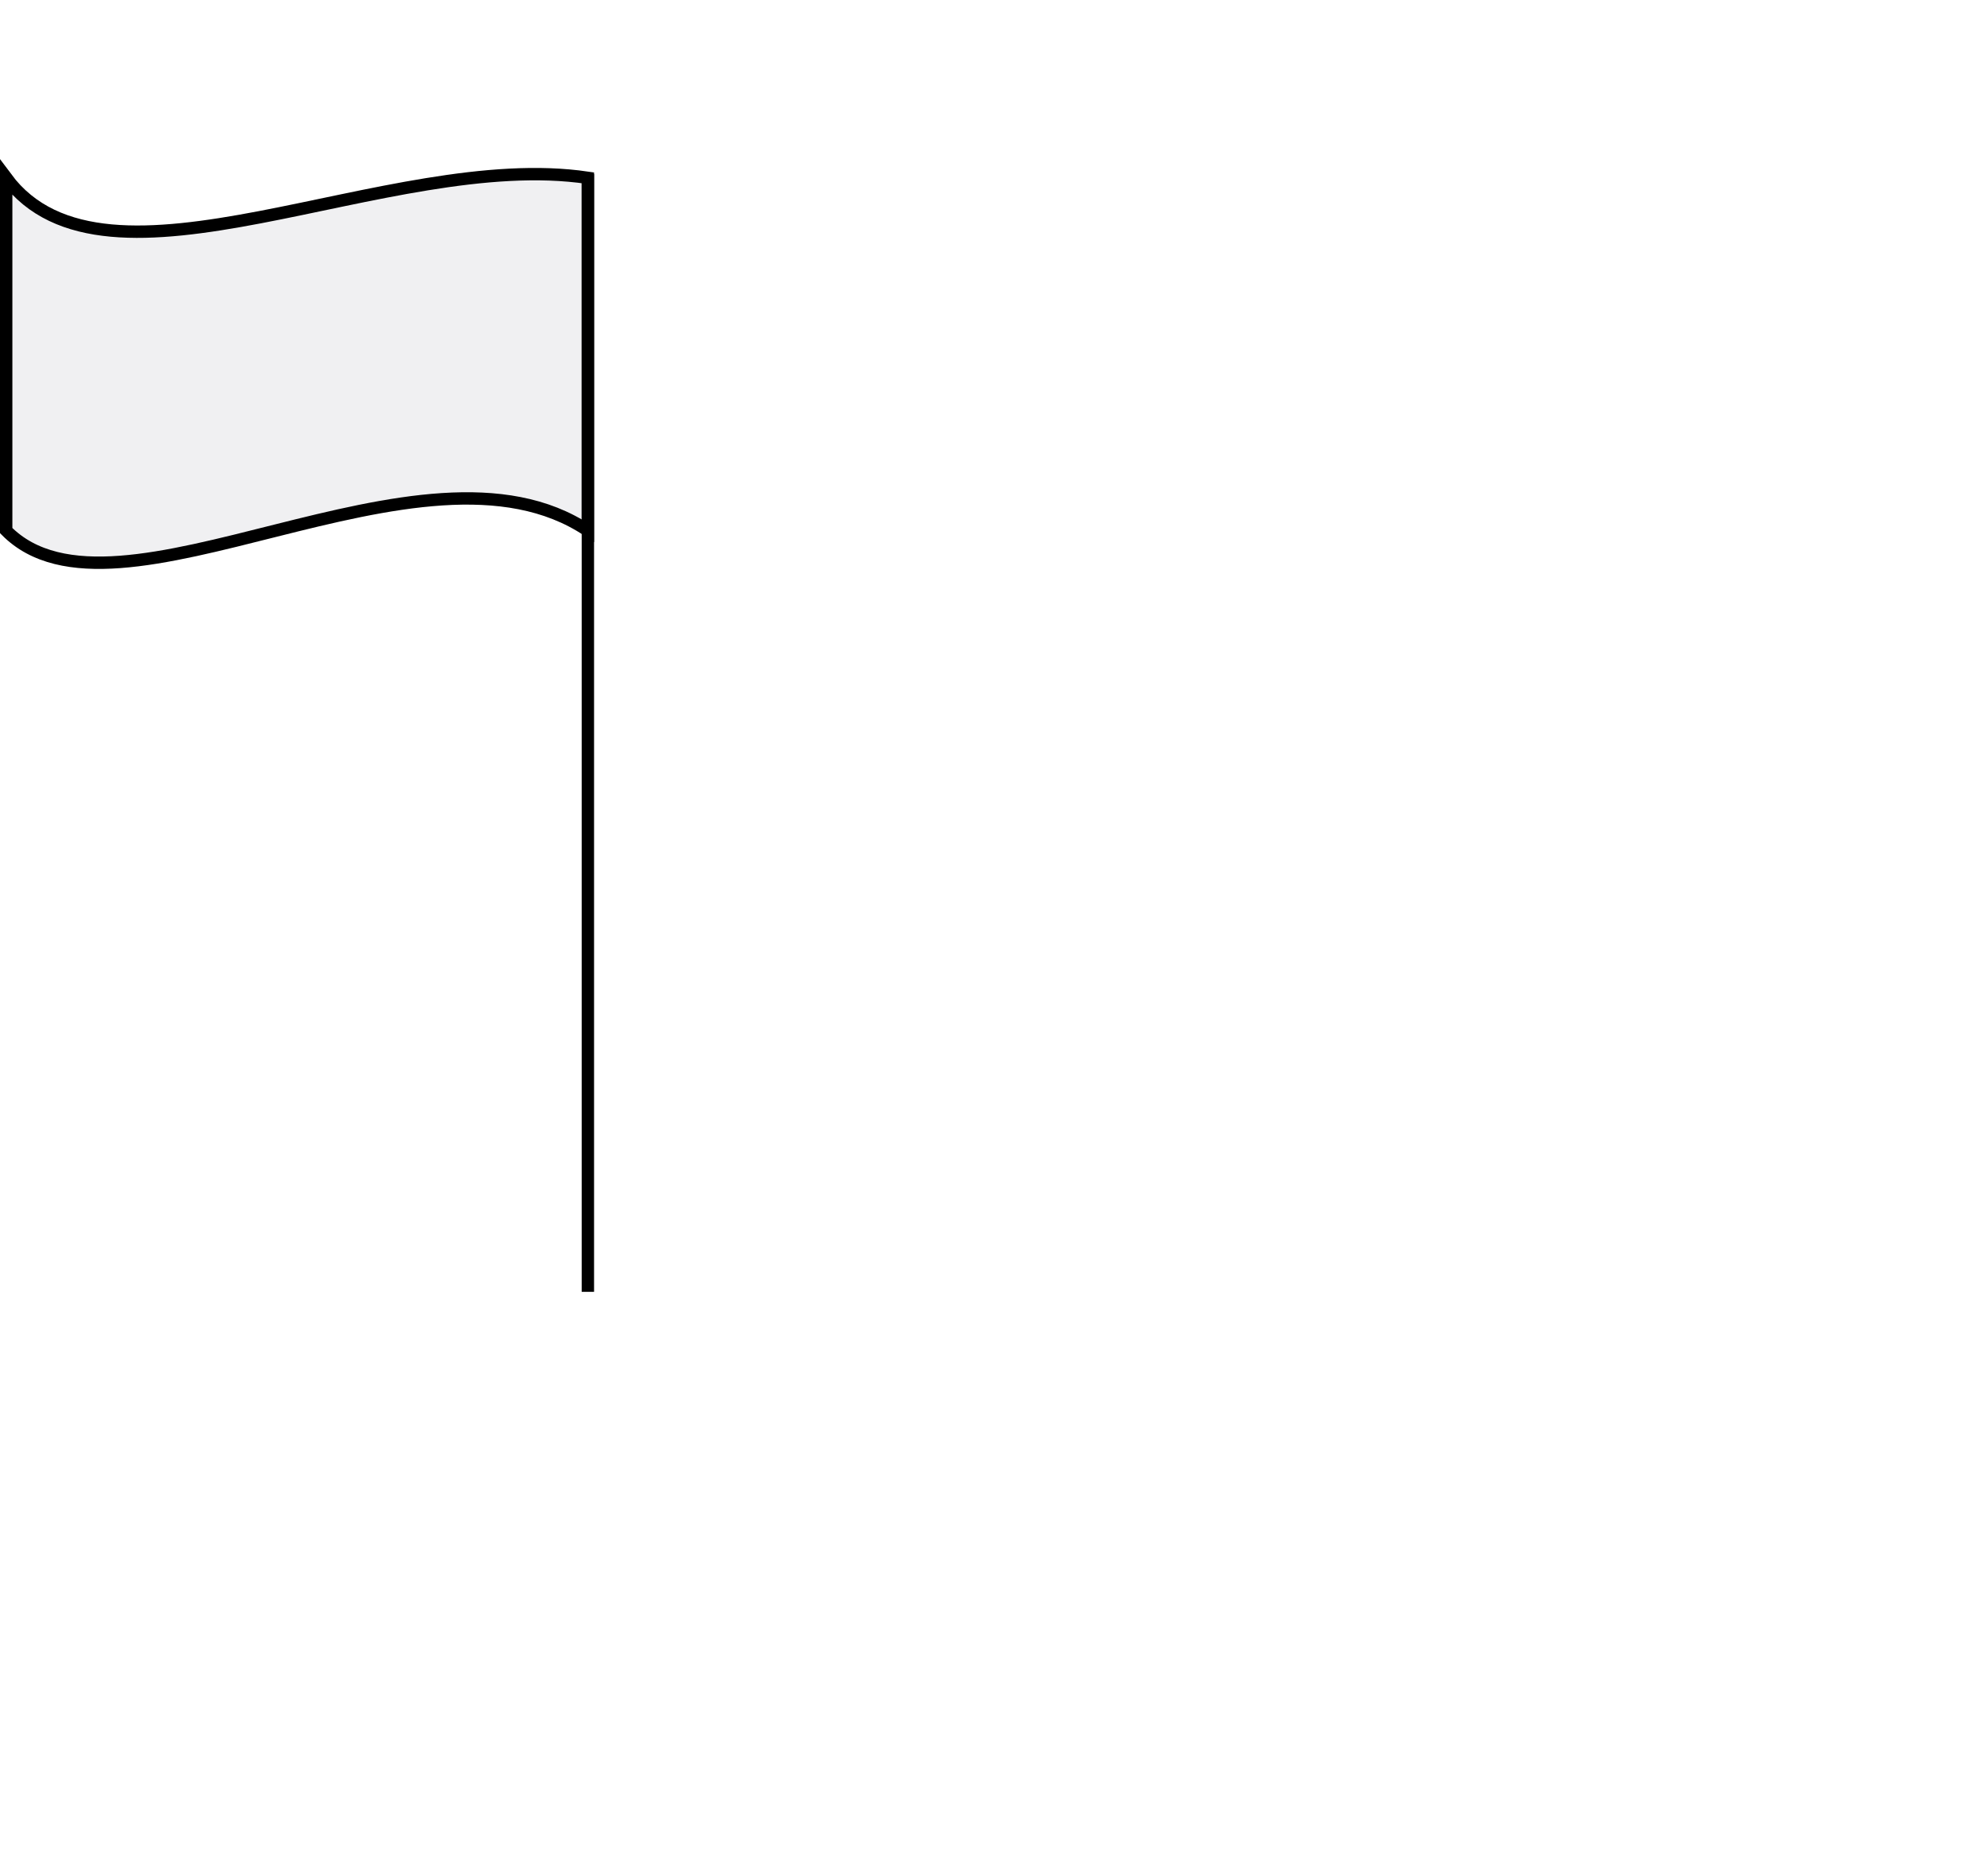
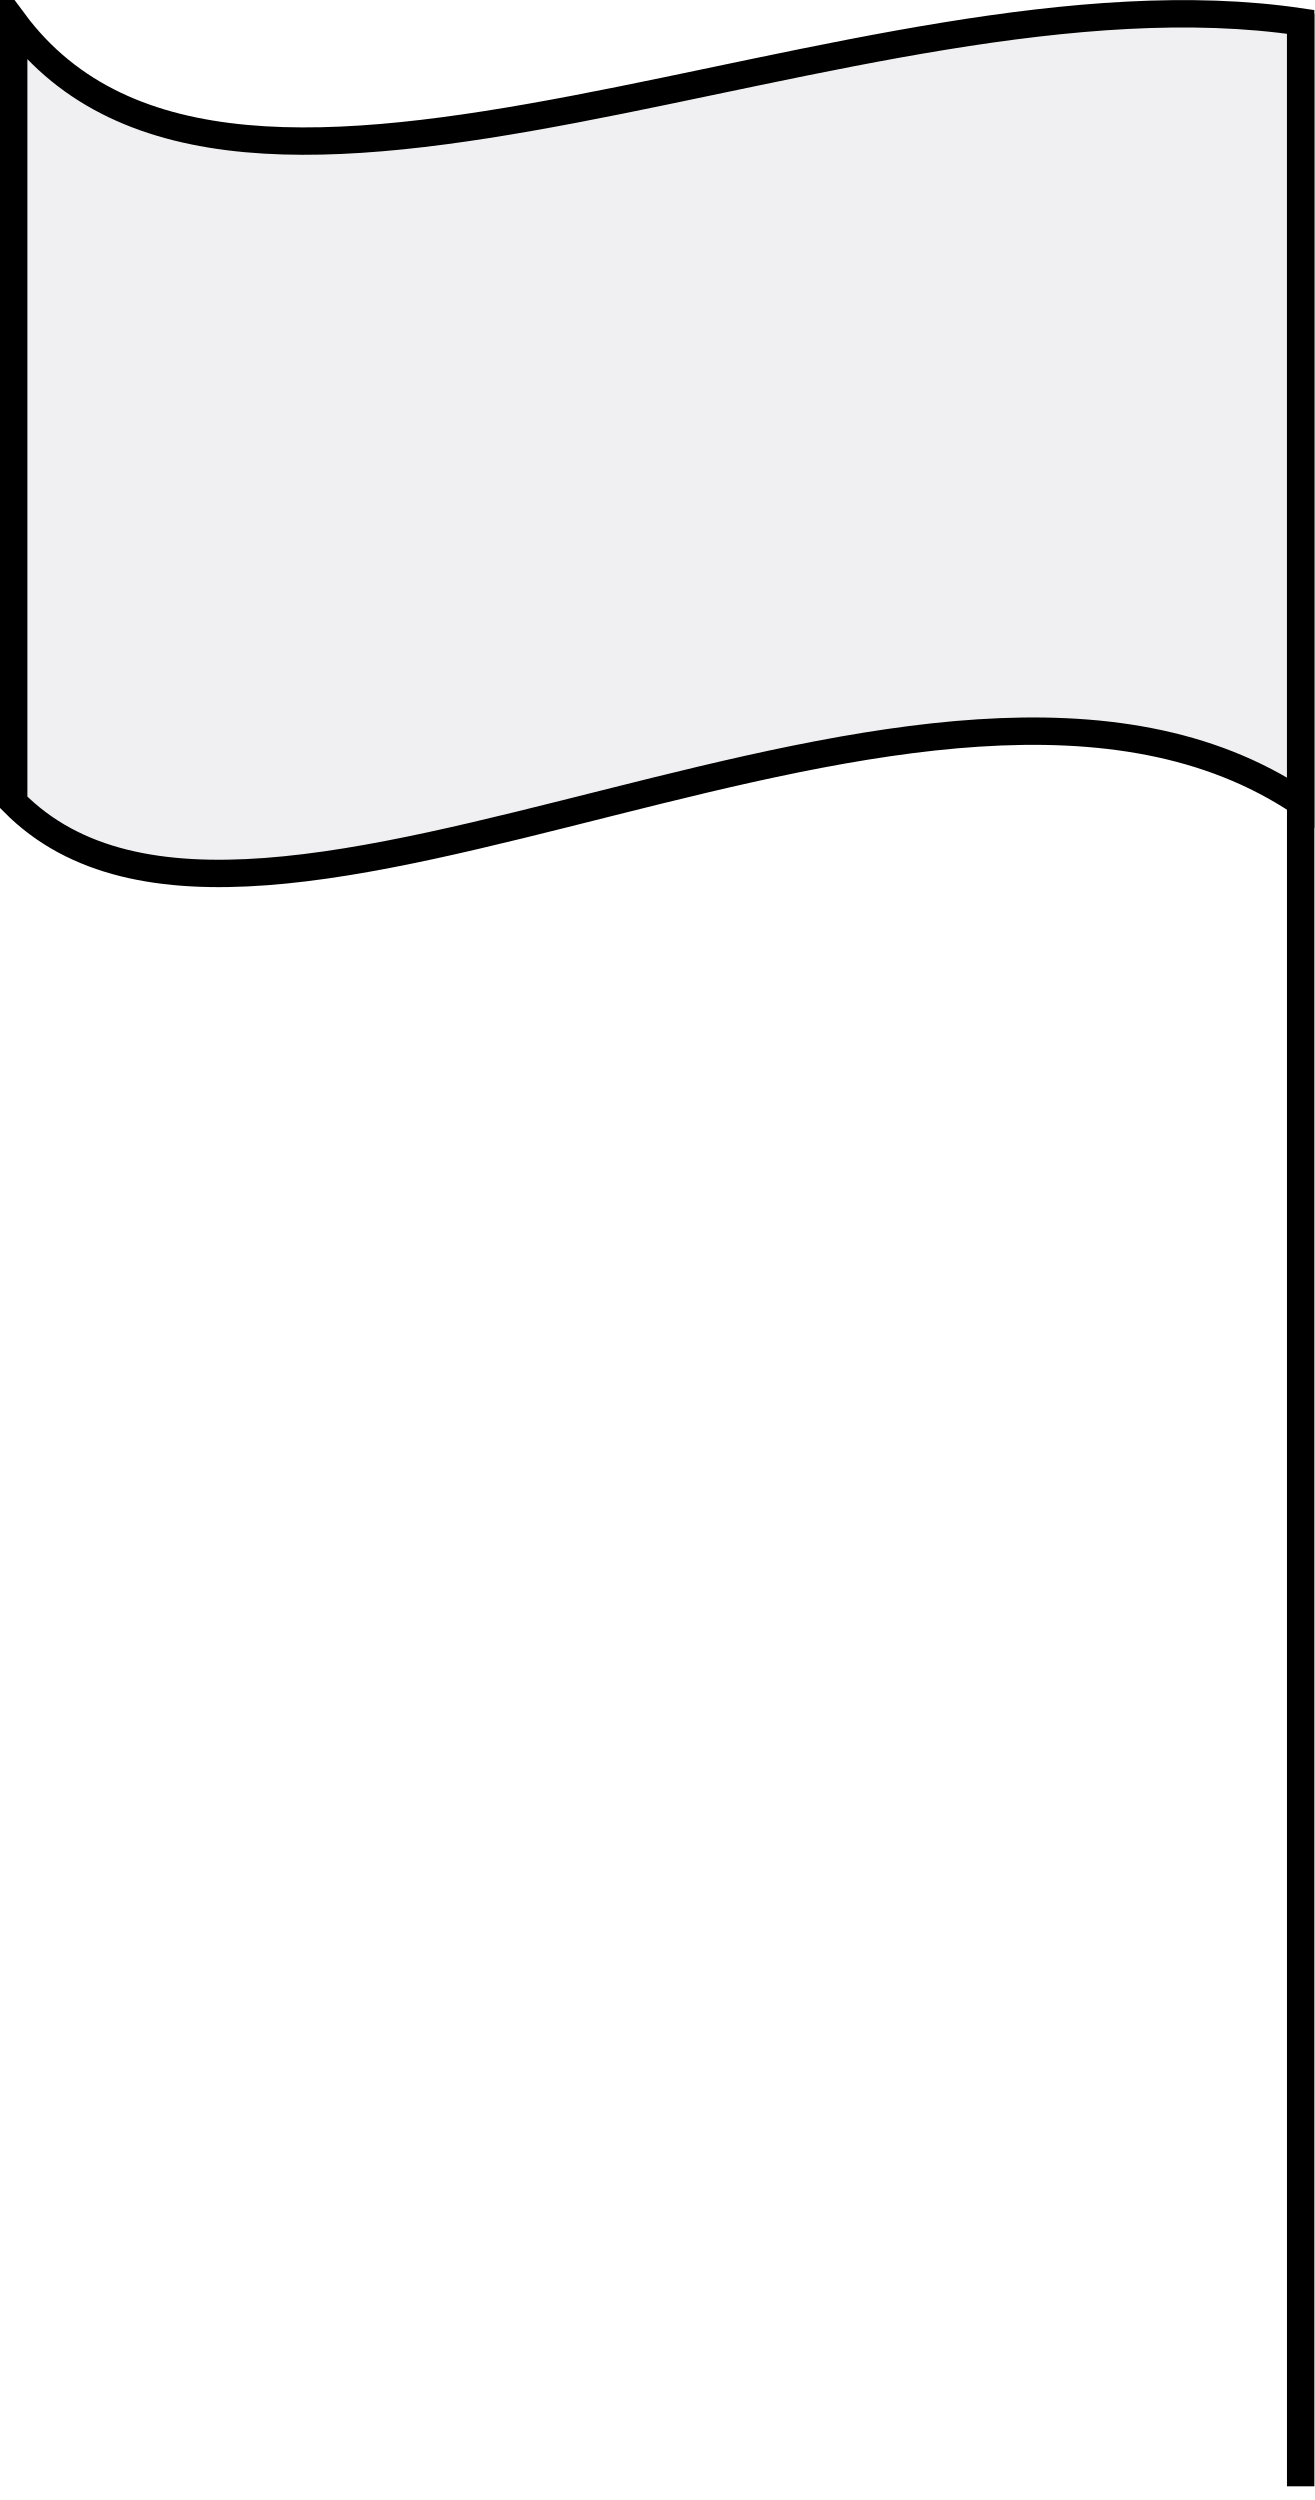
- <svg xmlns="http://www.w3.org/2000/svg" id="e4fqSwYBZ6x1" viewBox="0 0 321.1 303.03" shape-rendering="geometricPrecision" text-rendering="geometricPrecision">
+ <svg xmlns="http://www.w3.org/2000/svg" id="e4fqSwYBZ6x1" shape-rendering="geometricPrecision" text-rendering="geometricPrecision" viewBox="0 27.13 96 182.6">
  <path d="M1,28.73c16.2,21.8,61.7-4.8,94,0v57c-26.9-18-76.2,18-94,0v-57Z" fill="#f0f0f2" stroke="#000" stroke-width="2" />
  <line x1="95" y1="28.13" x2="95" y2="208.73" fill="none" stroke="#000" stroke-width="2" />
</svg>
